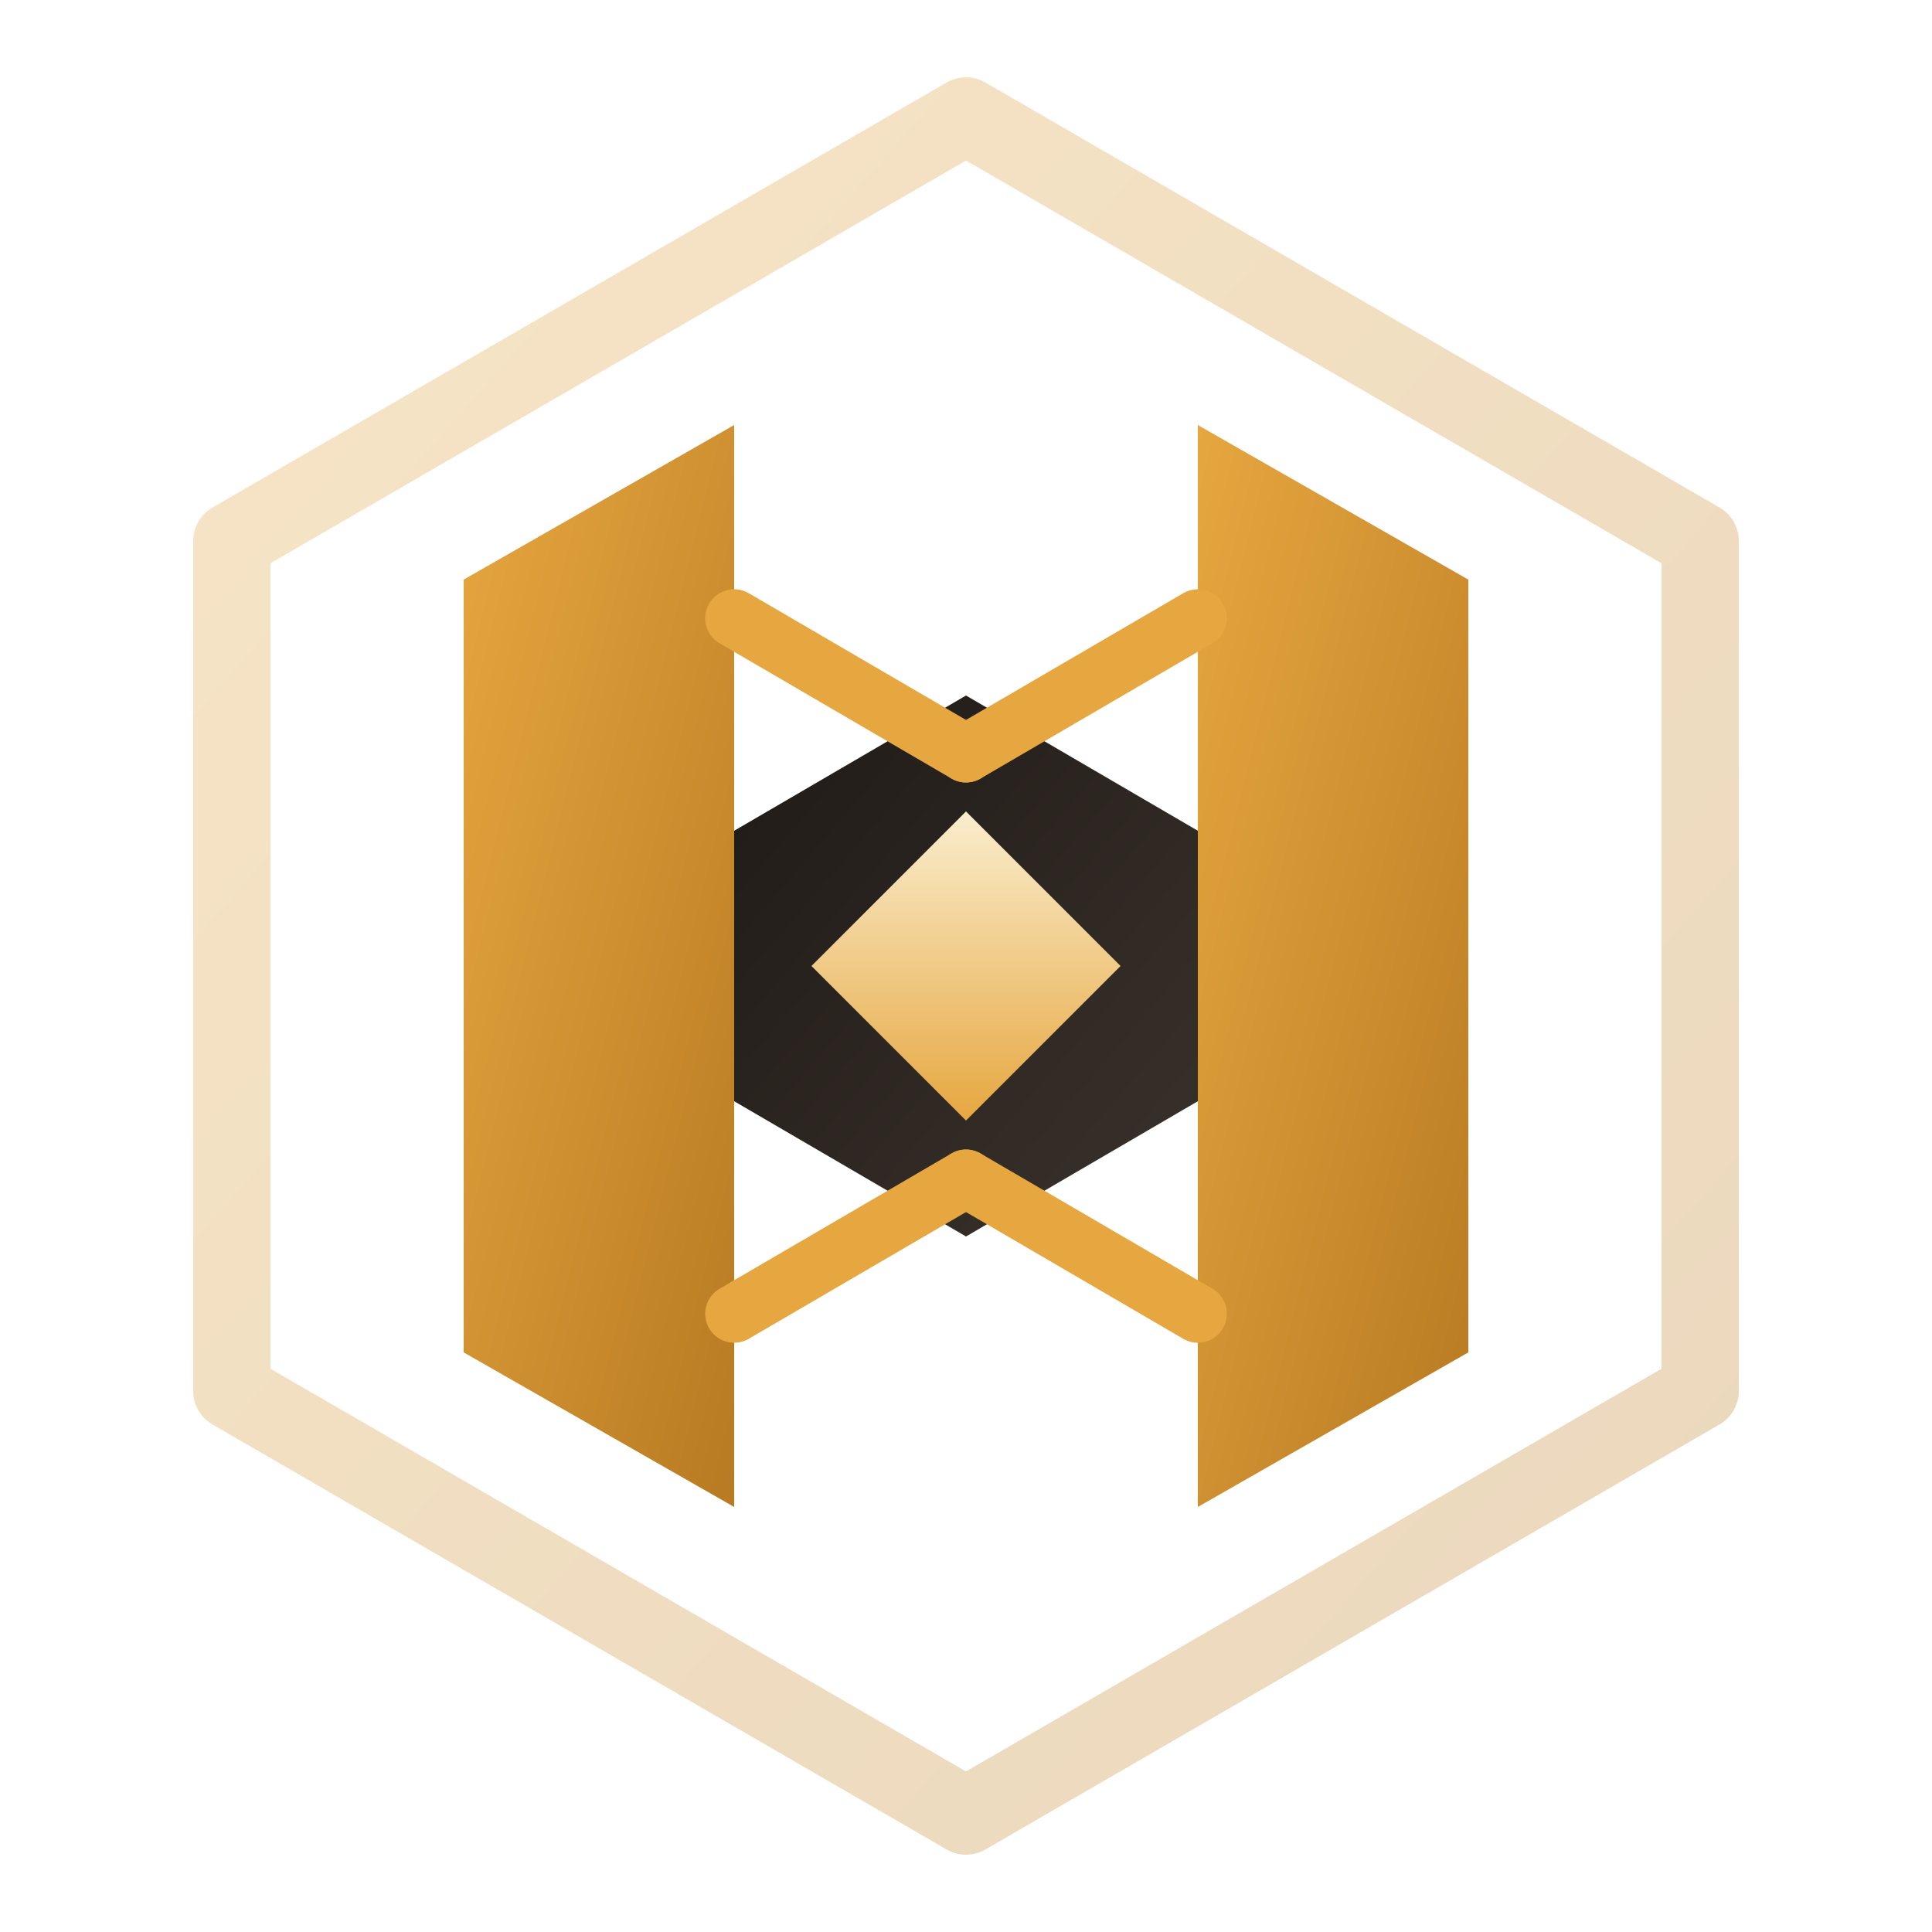
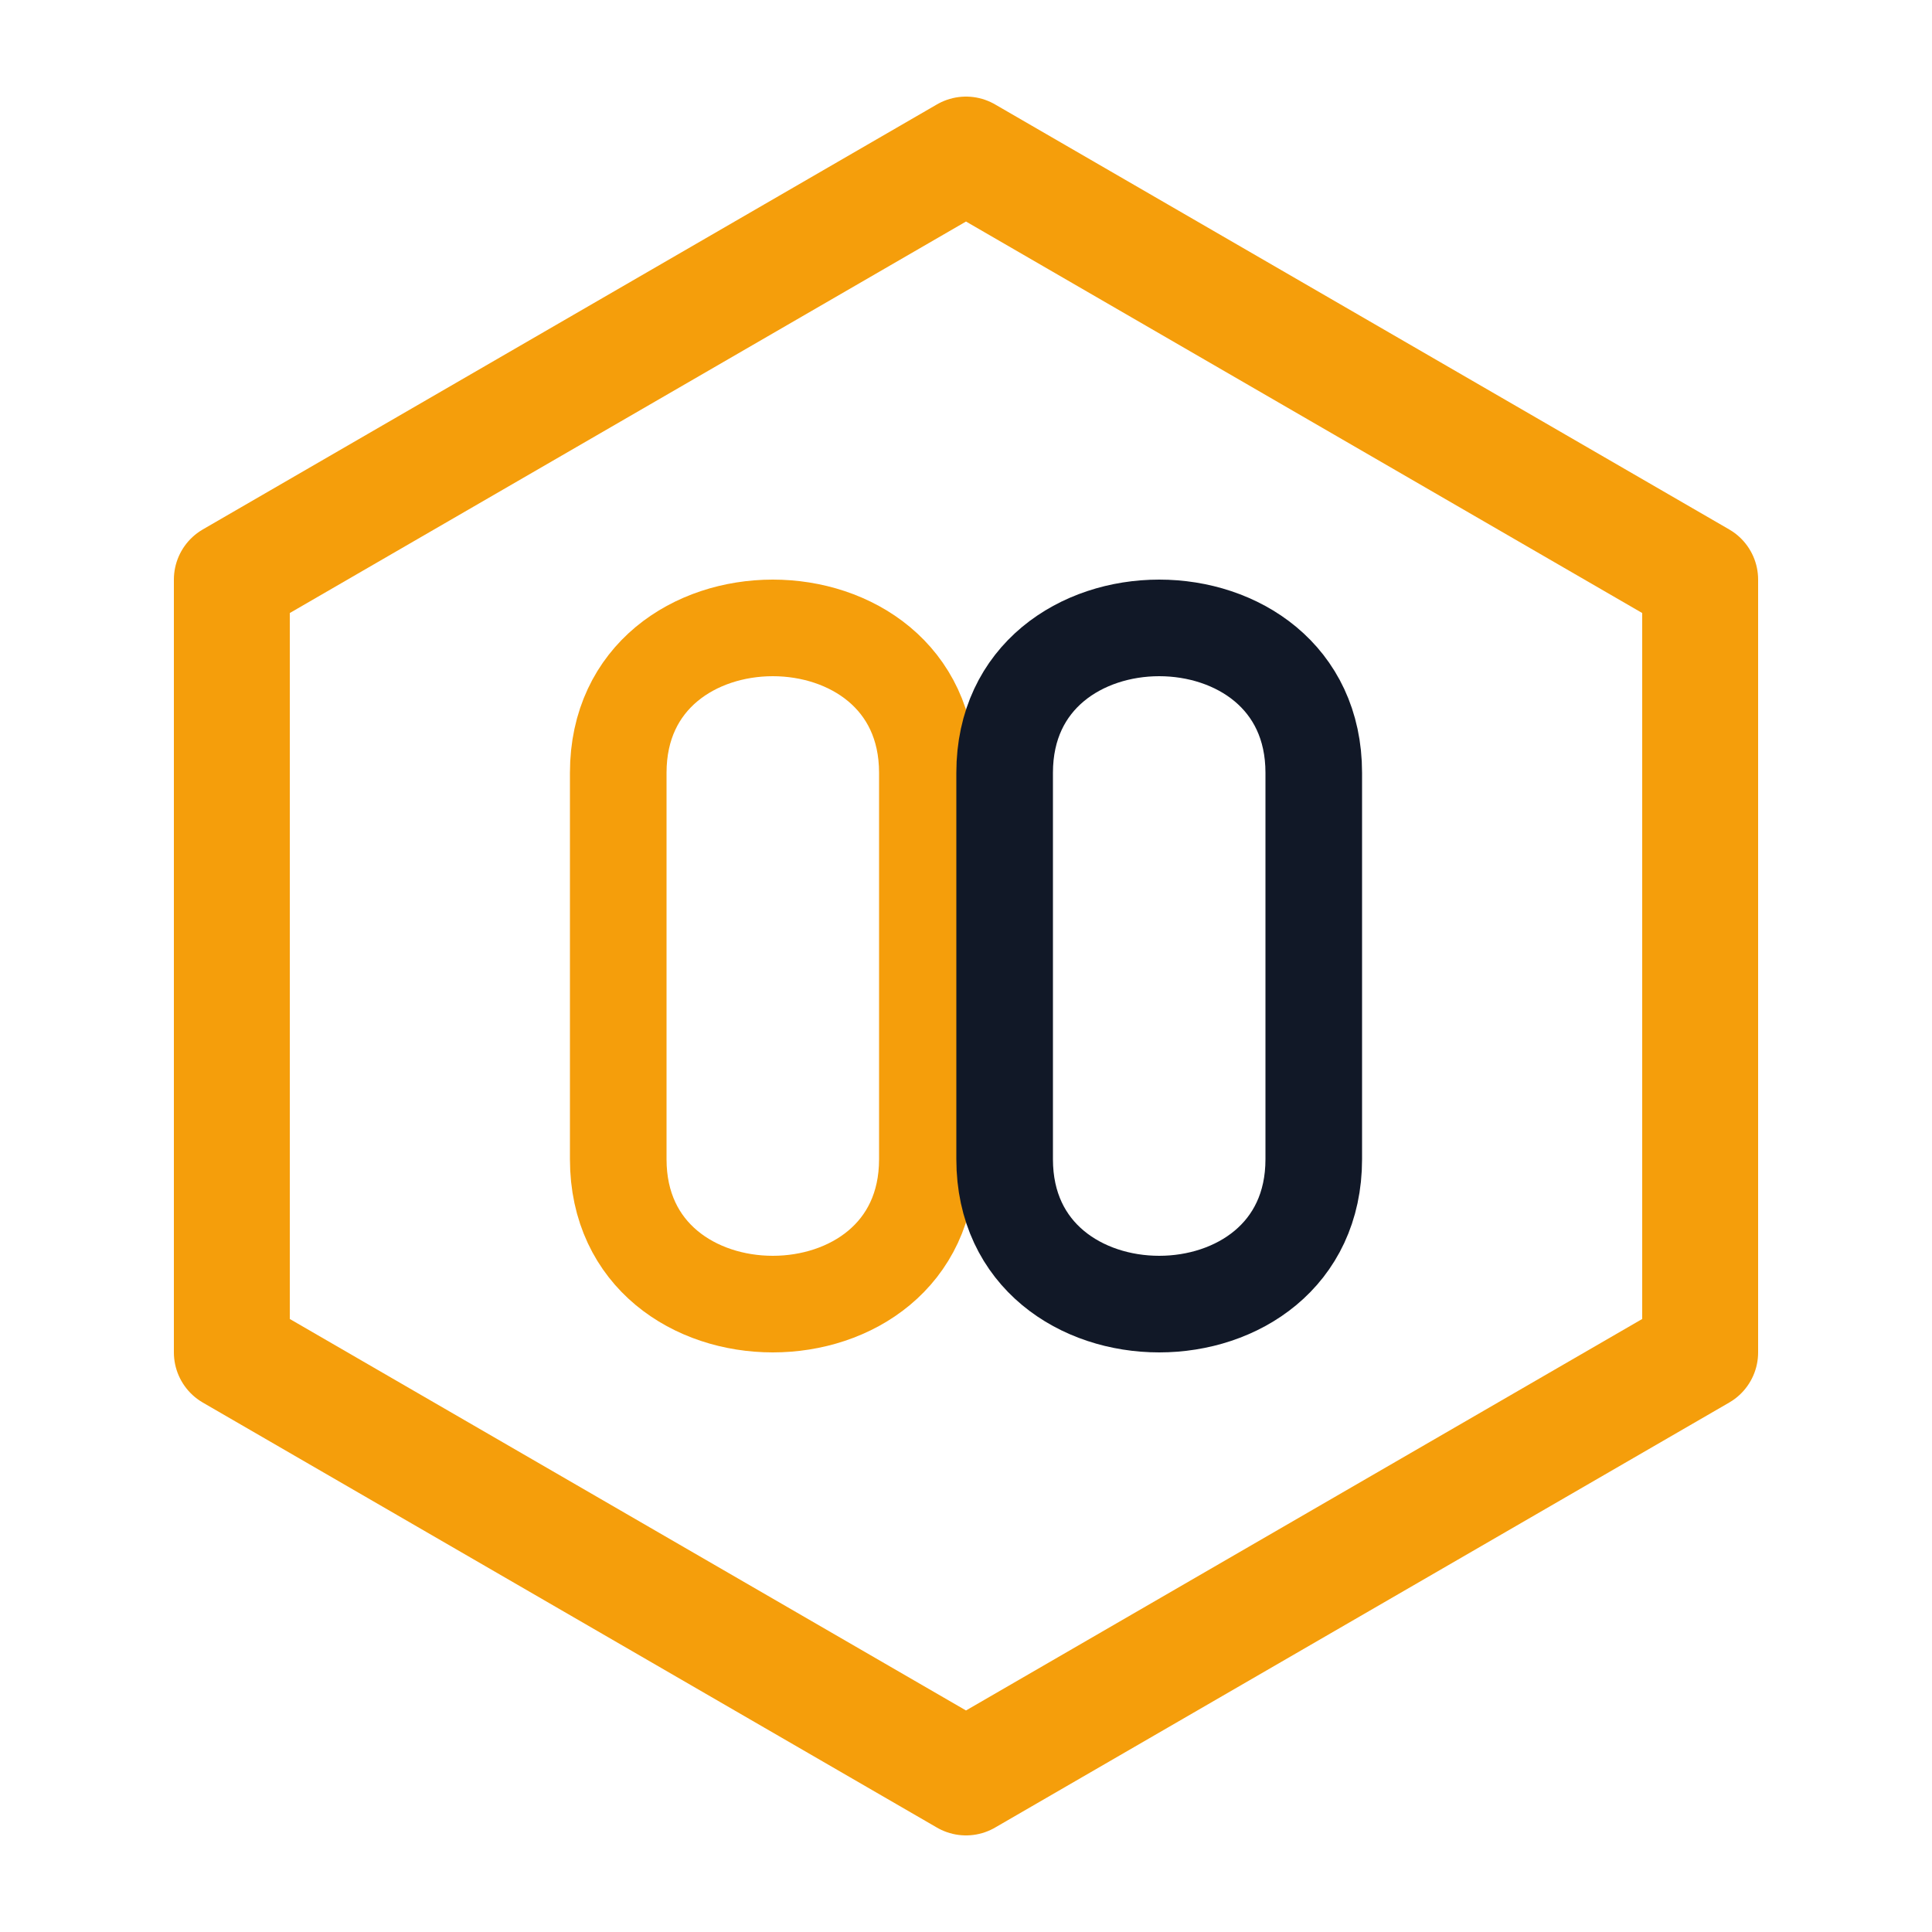
- <svg xmlns="http://www.w3.org/2000/svg" viewBox="0 0 100 100" width="100" height="100">
-   <defs>
-     <linearGradient id="hcAmberGrad" x1="0%" y1="0%" x2="100%" y2="100%">
-       <stop offset="0%" stop-color="#E6A740" />
-       <stop offset="100%" stop-color="#B87A22" />
-     </linearGradient>
-     <linearGradient id="hcGlowGrad" x1="0%" y1="0%" x2="0%" y2="100%">
-       <stop offset="0%" stop-color="#FAEDCD" />
-       <stop offset="100%" stop-color="#E6A740" />
-     </linearGradient>
-     <linearGradient id="hcDarkGrad" x1="0%" y1="0%" x2="100%" y2="100%">
-       <stop offset="0%" stop-color="#1F1A17" />
-       <stop offset="100%" stop-color="#3A322C" />
-     </linearGradient>
-   </defs>
-   <polygon points="50,6 88,28 88,72 50,94 12,72 12,28" stroke="url(#hcAmberGrad)" stroke-width="4" stroke-linejoin="round" fill="none" opacity="0.3" />
-   <path d="M 24 30 L 38 22 L 38 78 L 24 70 Z" fill="url(#hcAmberGrad)" />
-   <path d="M 62 22 L 76 30 L 76 70 L 62 78 Z" fill="url(#hcAmberGrad)" />
-   <path d="M 38 43 L 50 36 L 62 43 L 62 57 L 50 64 L 38 57 Z" fill="url(#hcDarkGrad)" />
-   <path d="M 50 42 L 58 50 L 50 58 L 42 50 Z" fill="url(#hcGlowGrad)" />
-   <path d="M 38 32 L 50 39" stroke="#E6A740" stroke-width="3" stroke-linecap="round" />
-   <path d="M 62 32 L 50 39" stroke="#E6A740" stroke-width="3" stroke-linecap="round" />
-   <path d="M 38 68 L 50 61" stroke="#E6A740" stroke-width="3" stroke-linecap="round" />
-   <path d="M 62 68 L 50 61" stroke="#E6A740" stroke-width="3" stroke-linecap="round" />
+ <svg xmlns="http://www.w3.org/2000/svg" viewBox="0 0 100 100" fill="none">
+   <path d="M 50 8 L 88 30 L 88 70 L 50 92 L 12 70 L 12 30 Z" stroke="#F59E0B" stroke-width="6" stroke-linejoin="round" fill="none" />
+   <path d="M 32 40 C 32 30, 48 30, 48 40 L 48 60 C 48 70, 32 70, 32 60 Z" stroke="#F59E0B" stroke-width="5" fill="none" />
+   <path d="M 52 40 C 52 30, 68 30, 68 40 L 68 60 C 68 70, 52 70, 52 60 Z" stroke="#111827" stroke-width="5" fill="none" />
</svg>
